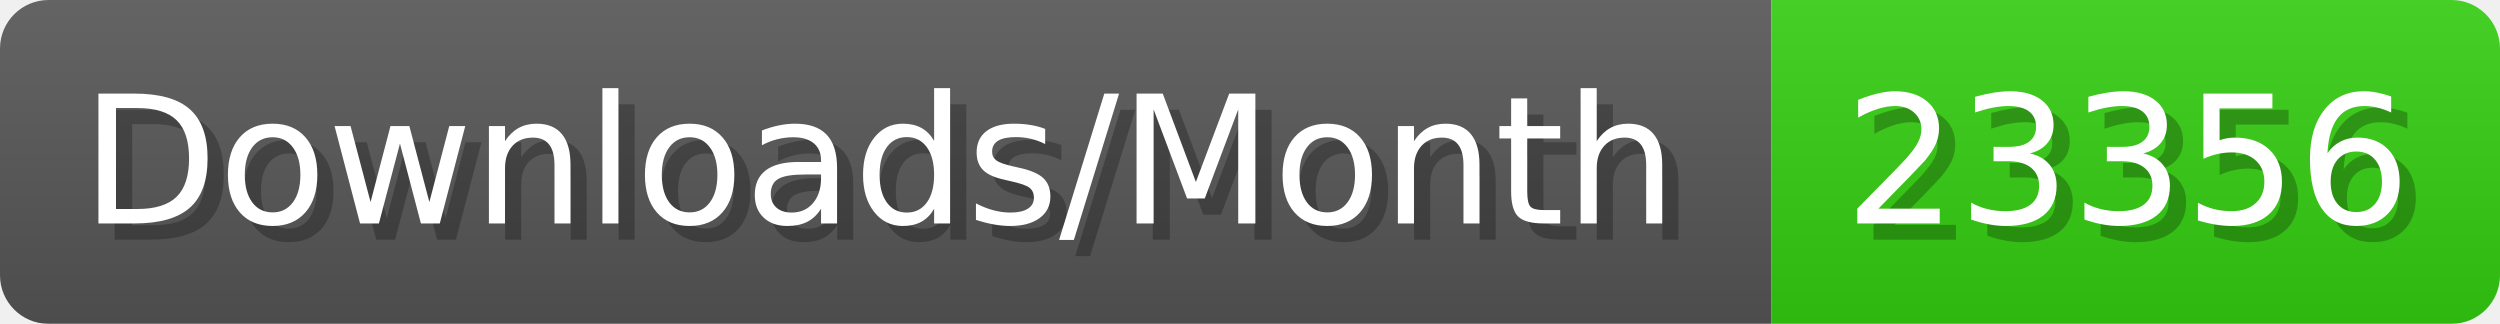
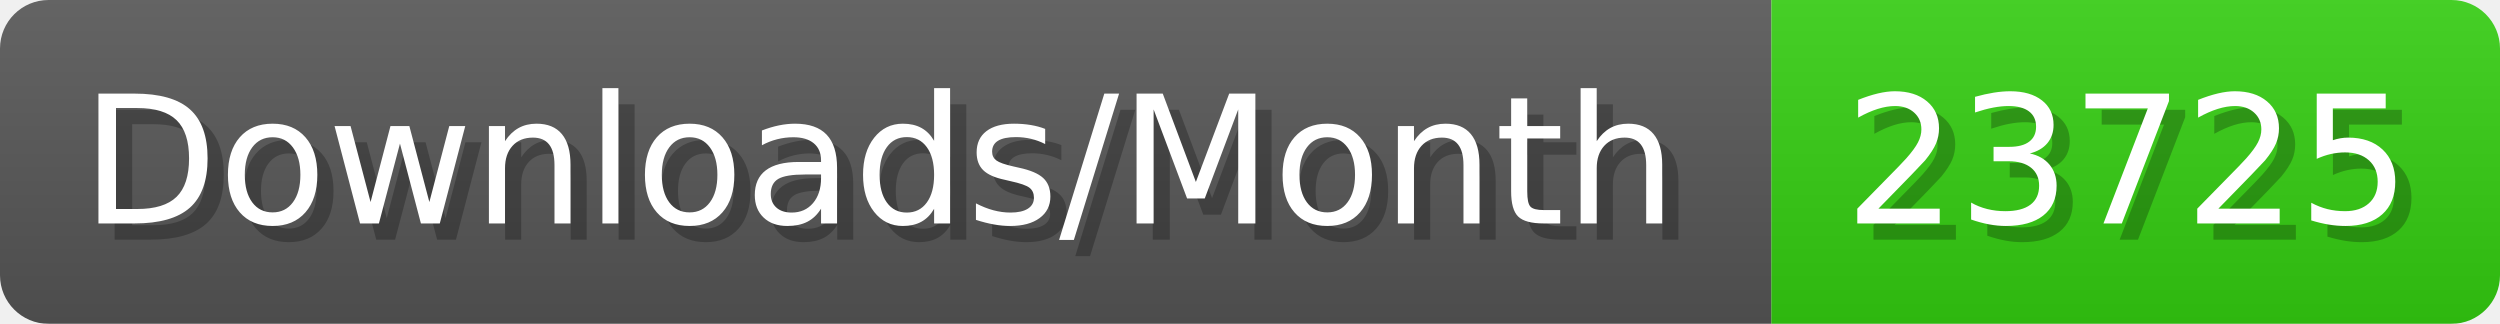
- <svg xmlns="http://www.w3.org/2000/svg" width="154.4" height="20" viewBox="0 0 1544 200" role="img" aria-label="Downloads/Month: 23356">
+ <svg xmlns="http://www.w3.org/2000/svg" width="154.4" height="20" viewBox="0 0 1544 200" role="img" aria-label="Downloads/Month: 23725">
  <linearGradient id="YlXUI" x2="0" y2="100%">
    <stop offset="0" stop-opacity=".1" stop-color="#EEE" />
    <stop offset="1" stop-opacity=".1" />
  </linearGradient>
  <mask id="JHhop">
    <rect width="1544" height="200" rx="30" fill="#FFF" />
  </mask>
  <g mask="url(#JHhop)">
    <rect width="1094" height="200" fill="#555" />
    <rect width="450" height="200" fill="#3C1" x="1094" />
    <rect width="1544" height="200" fill="url(#YlXUI)" />
  </g>
  <g aria-hidden="true" fill="#fff" text-anchor="start" font-family="Verdana,DejaVu Sans,sans-serif" font-size="110">
    <text x="60" y="148" textLength="994" fill="#000" opacity="0.25">Downloads/Month</text>
    <text x="50" y="138" textLength="994">Downloads/Month</text>
-     <text x="1149" y="148" textLength="350" fill="#000" opacity="0.25">23356</text>
-     <text x="1139" y="138" textLength="350">23356</text>
+     <text x="1149" y="148" textLength="350" fill="#000" opacity="0.25">23725</text>
+     <text x="1139" y="138" textLength="350">23725</text>
  </g>
</svg>
